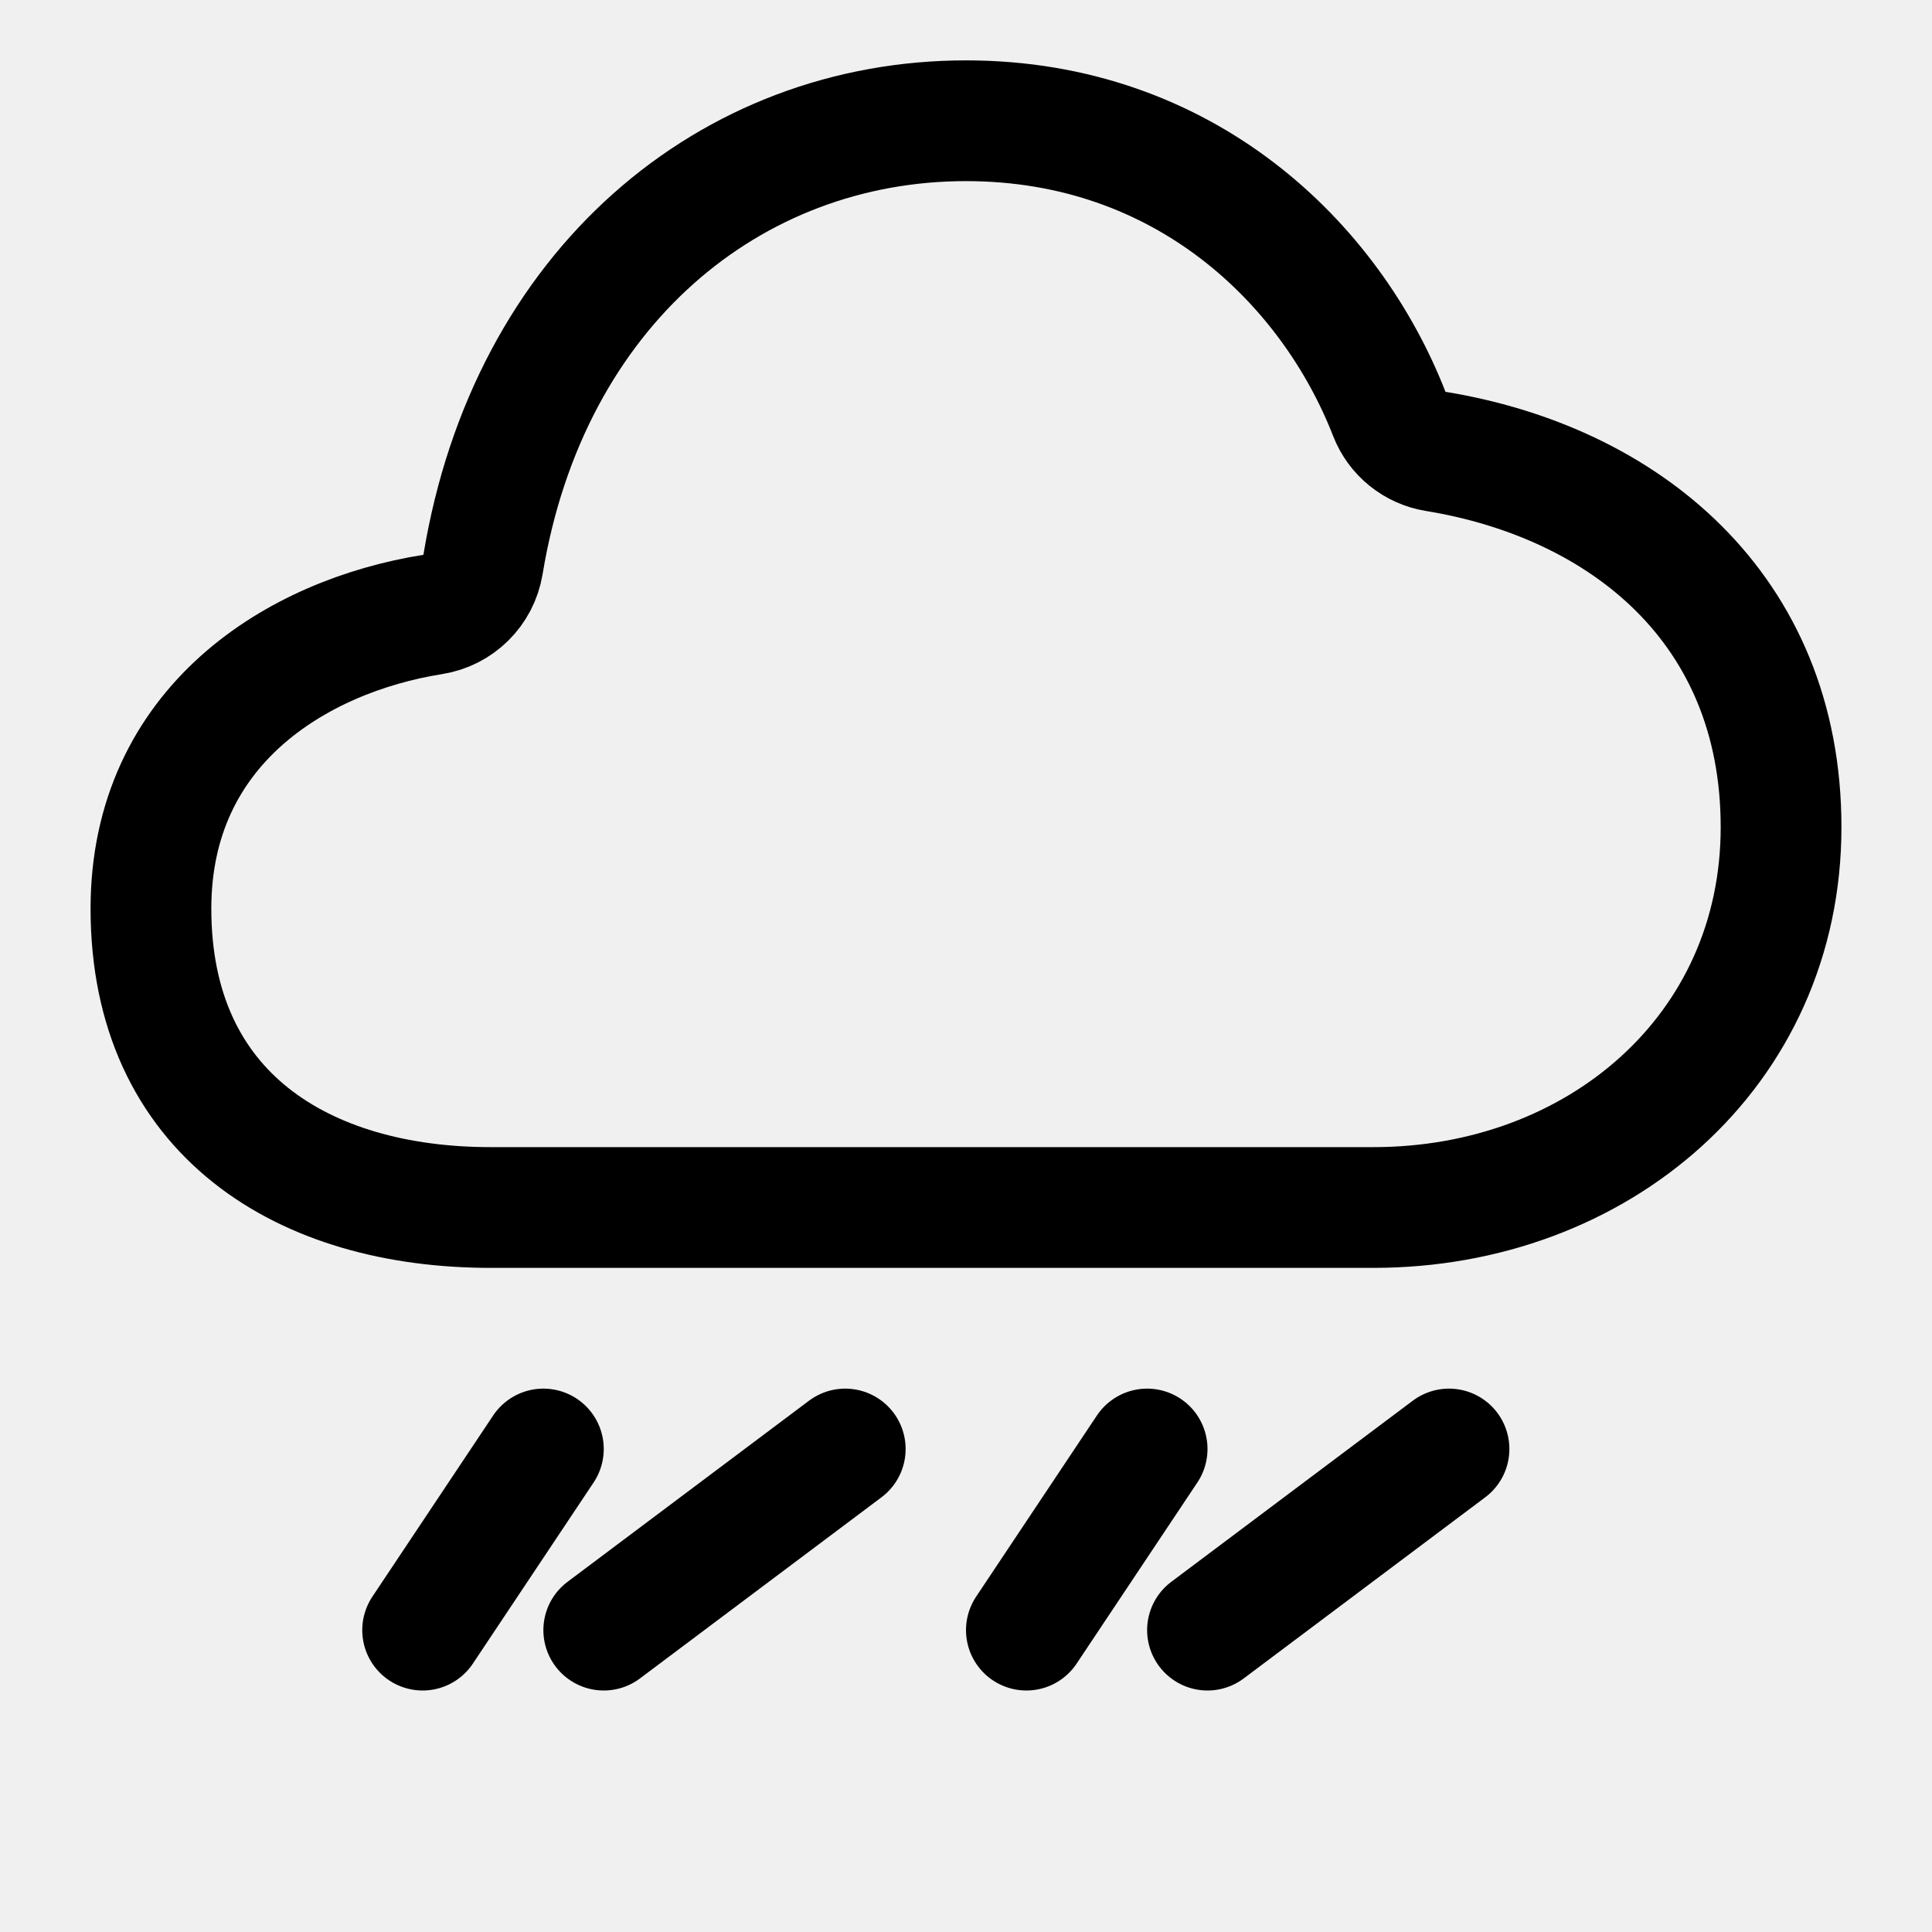
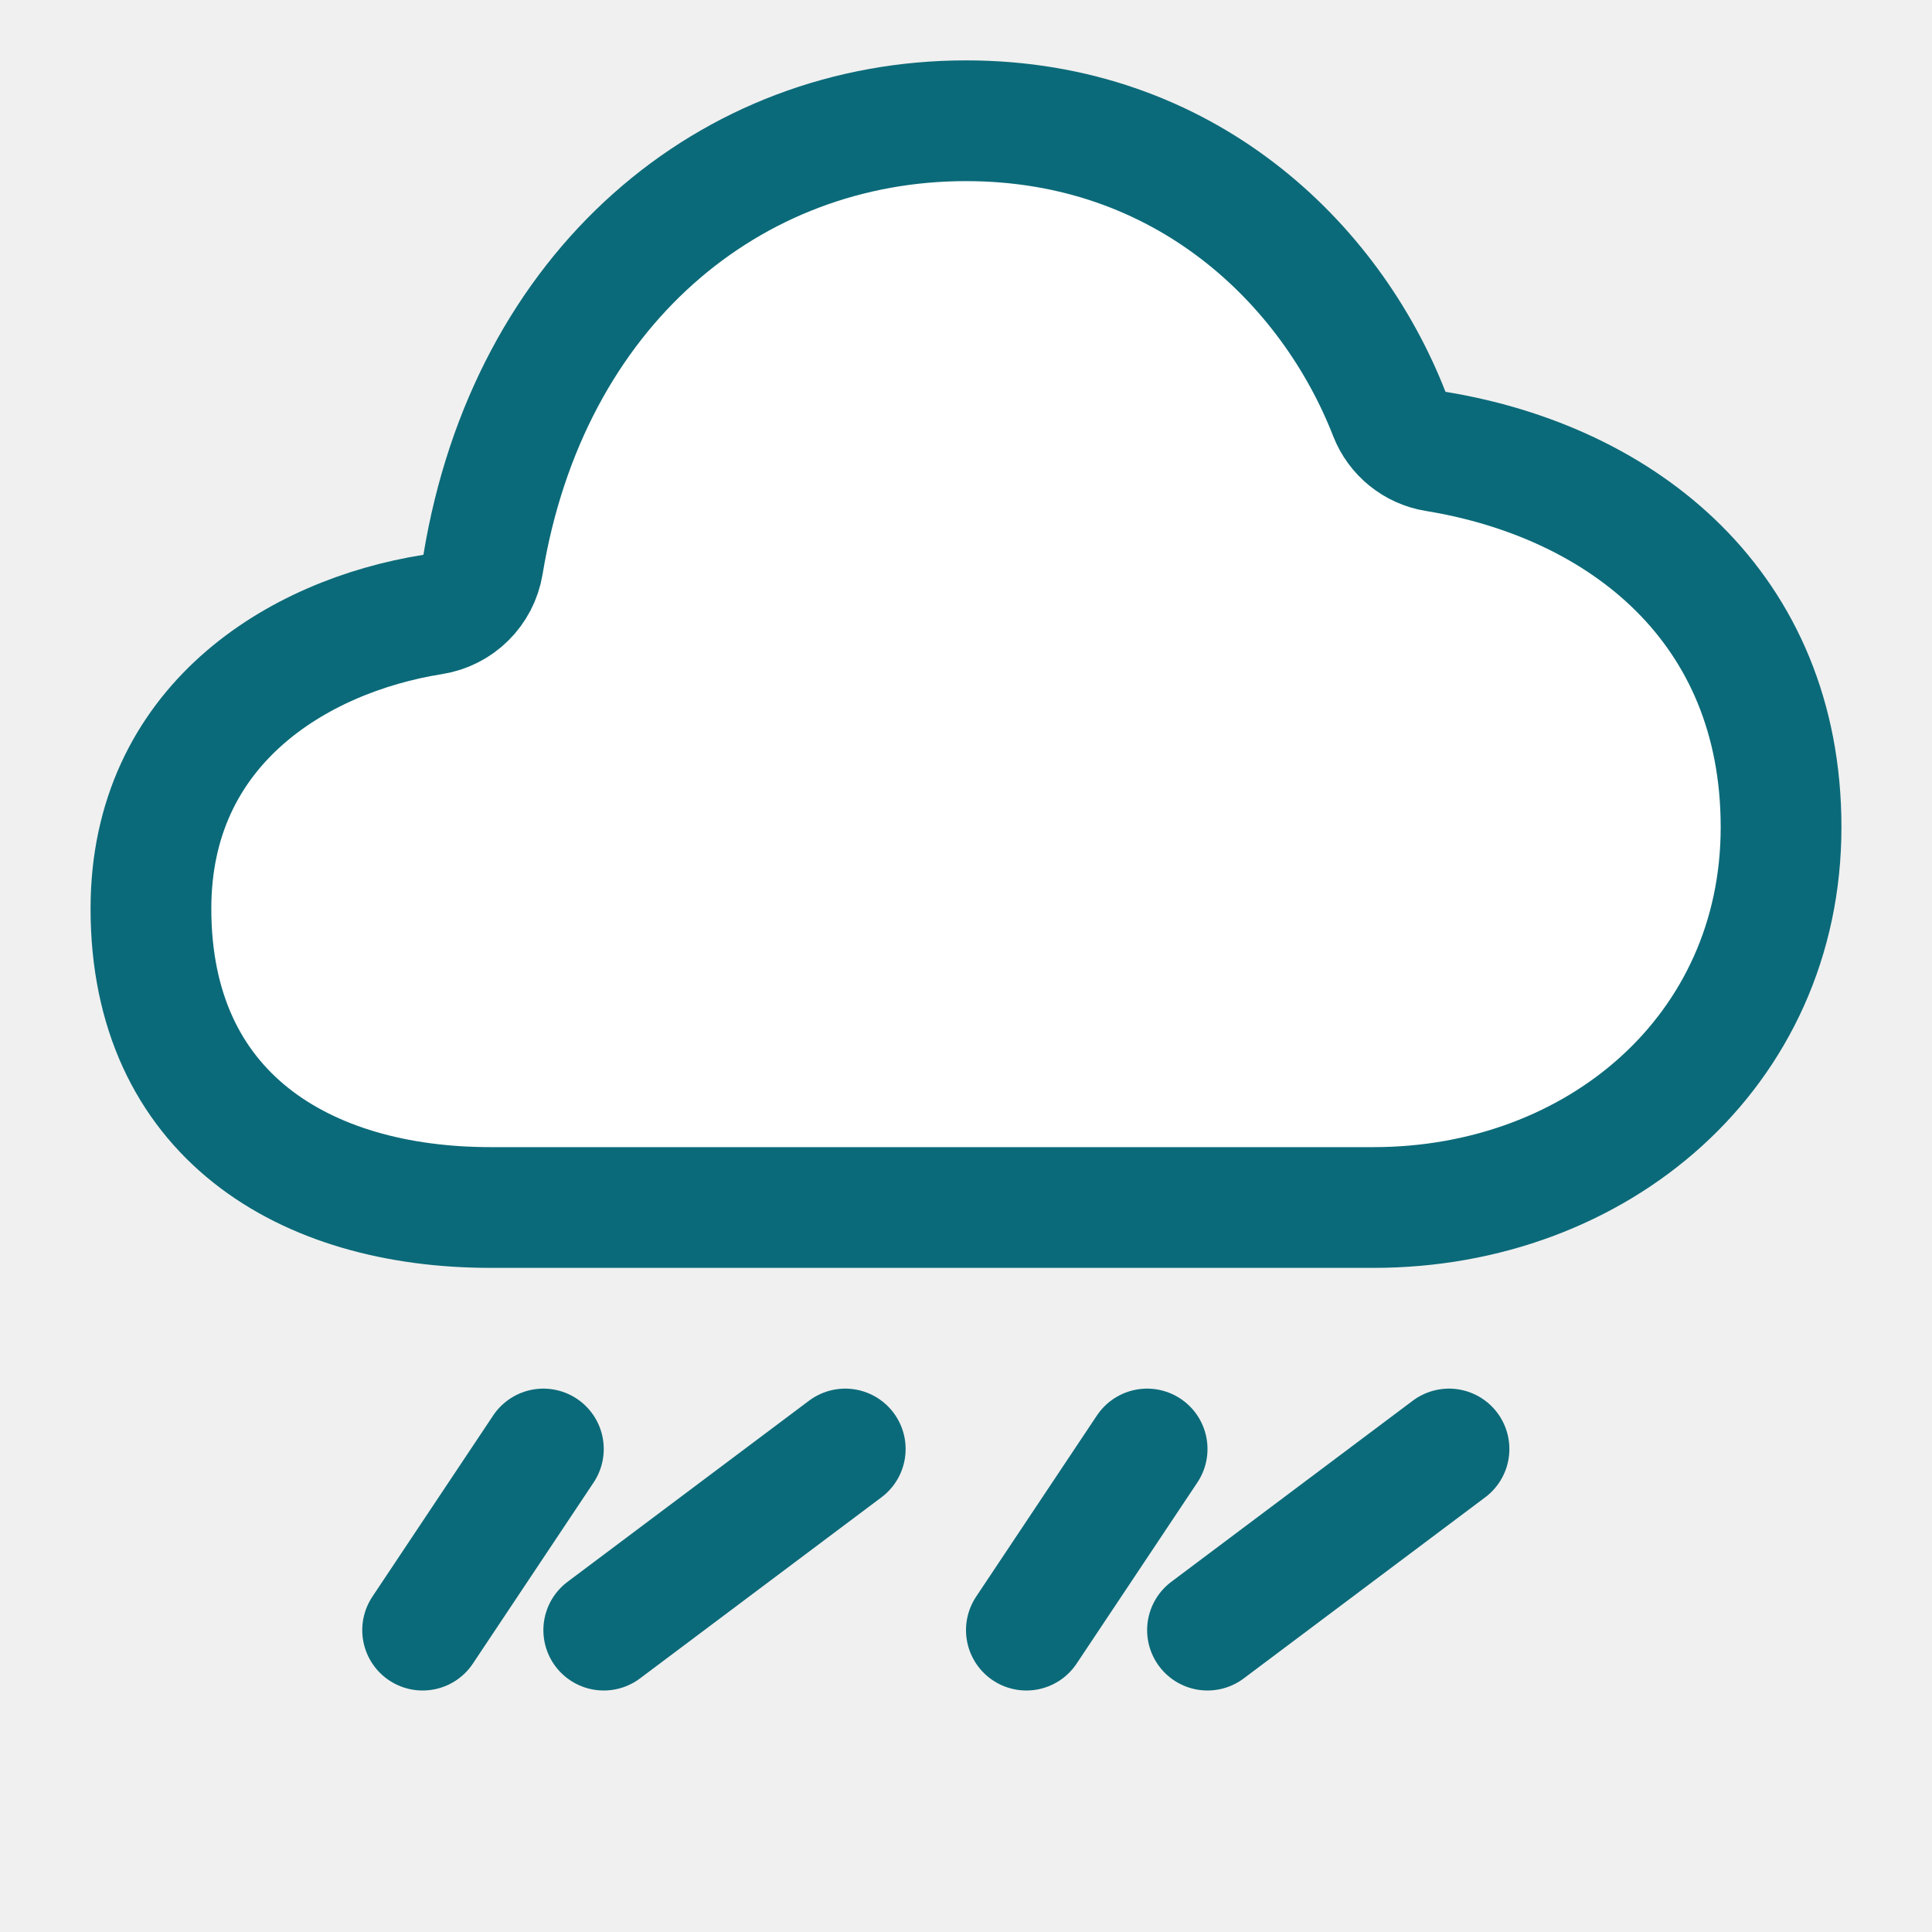
<svg xmlns="http://www.w3.org/2000/svg" width="512" height="512" viewBox="0 0 512 512">
-   <path d="M114.61,162.85A16.07,16.07,0,0,0,128,149.6C140.09,76.17,193.63,32,256,32c57.93,0,96.62,37.75,112.2,77.74a15.84,15.84,0,0,0,12.2,9.87c50,8.15,91.6,41.54,91.6,99.59C472,278.6,423.4,320,364,320H130c-49.5,0-90-24.7-90-79.2C40,192.33,78.67,168.58,114.61,162.85Z" style="fill:none;stroke:#000;stroke-linejoin:round;stroke-width:32px" />
-   <line x1="144" y1="384" x2="112" y2="432" style="fill:none;stroke:#000;stroke-linecap:round;stroke-linejoin:round;stroke-width:32px" />
-   <line x1="224" y1="384" x2="160" y2="432" style="fill:none;stroke:#000;stroke-linecap:round;stroke-linejoin:round;stroke-width:32px" />
-   <line x1="304" y1="384" x2="272" y2="432" style="fill:none;stroke:#000;stroke-linecap:round;stroke-linejoin:round;stroke-width:32px" />
-   <line x1="384" y1="384" x2="320" y2="432" style="fill:none;stroke:#000;stroke-linecap:round;stroke-linejoin:round;stroke-width:32px" />
+   <path d="M114.61,162.85A16.07,16.07,0,0,0,128,149.6C140.09,76.17,193.63,32,256,32c57.93,0,96.62,37.75,112.2,77.74a15.84,15.84,0,0,0,12.2,9.87c50,8.15,91.6,41.54,91.6,99.59C472,278.6,423.4,320,364,320H130c-49.5,0-90-24.7-90-79.2C40,192.33,78.67,168.58,114.61,162.85Z" style="fill:#fff;stroke:#0b6a79;stroke-linejoin:round;stroke-width:32px" />
+   <line x1="144" y1="384" x2="112" y2="432" style="fill:none;stroke:#0b6a79;stroke-linecap:round;stroke-linejoin:round;stroke-width:32px" />
+   <line x1="224" y1="384" x2="160" y2="432" style="fill:none;stroke:#0b6a79;stroke-linecap:round;stroke-linejoin:round;stroke-width:32px" />
+   <line x1="304" y1="384" x2="272" y2="432" style="fill:none;stroke:#0b6a79;stroke-linecap:round;stroke-linejoin:round;stroke-width:32px" />
+   <line x1="384" y1="384" x2="320" y2="432" style="fill:none;stroke:#0b6a79;stroke-linecap:round;stroke-linejoin:round;stroke-width:32px" />
</svg>
